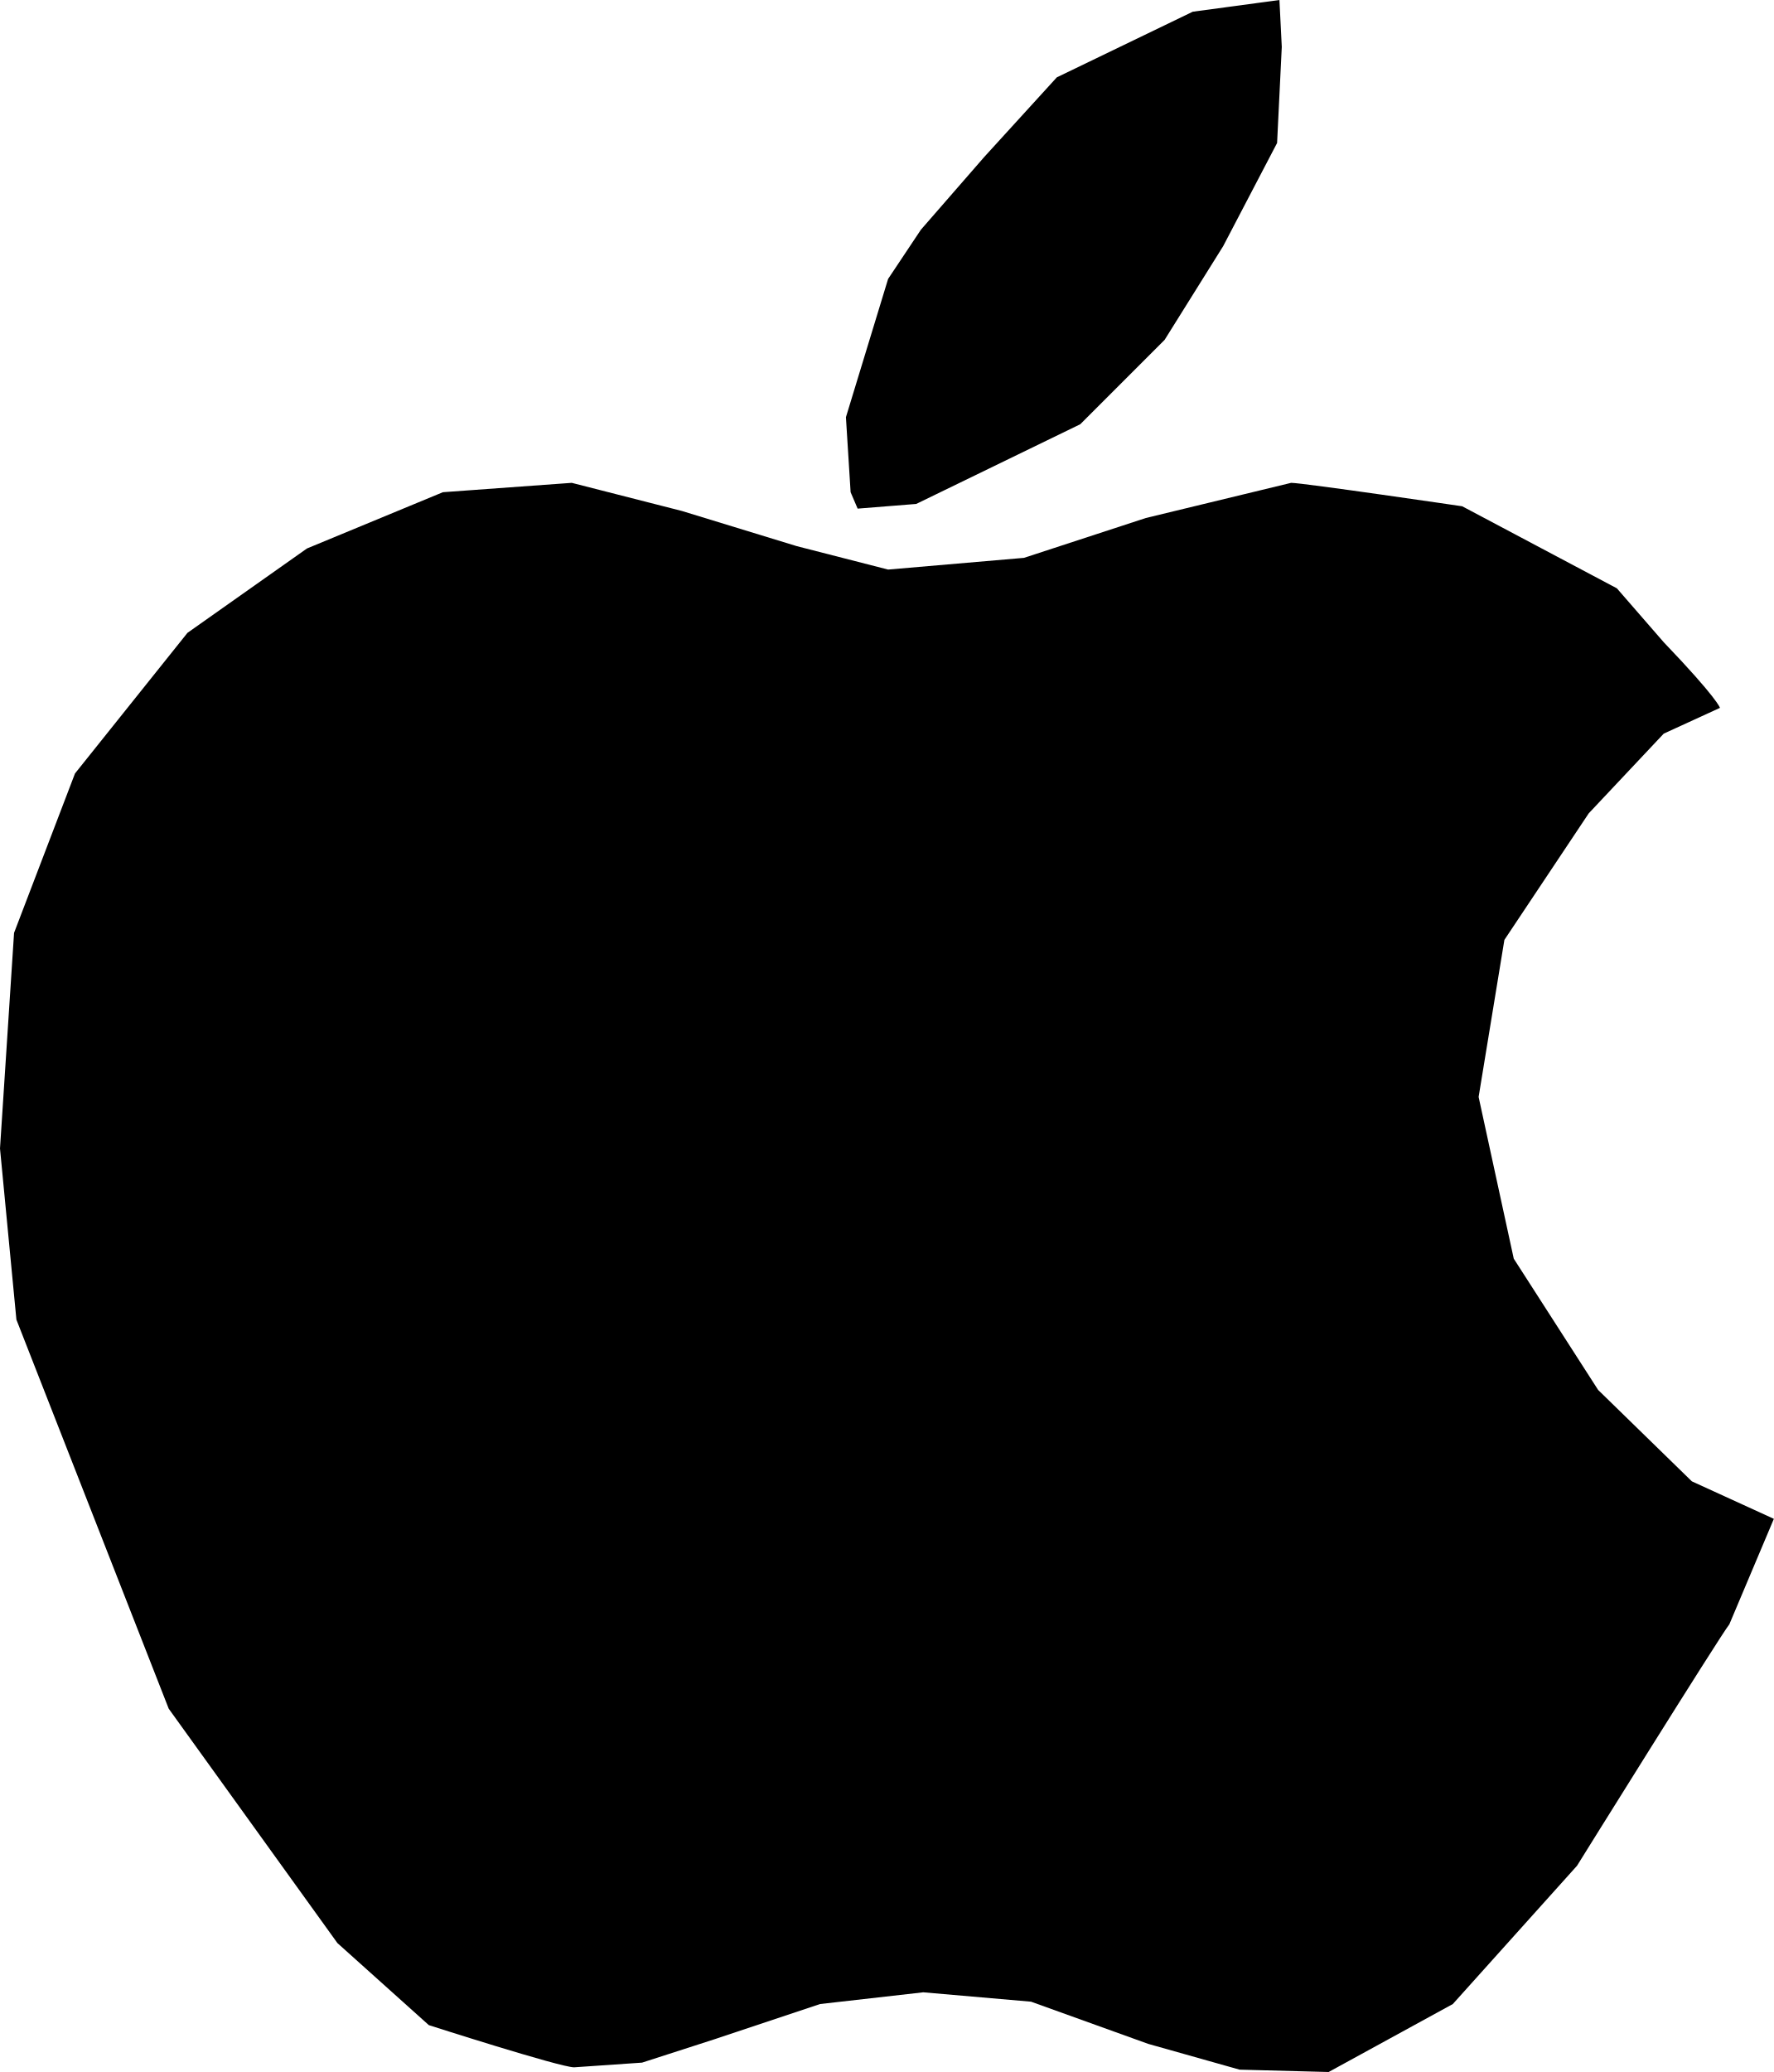
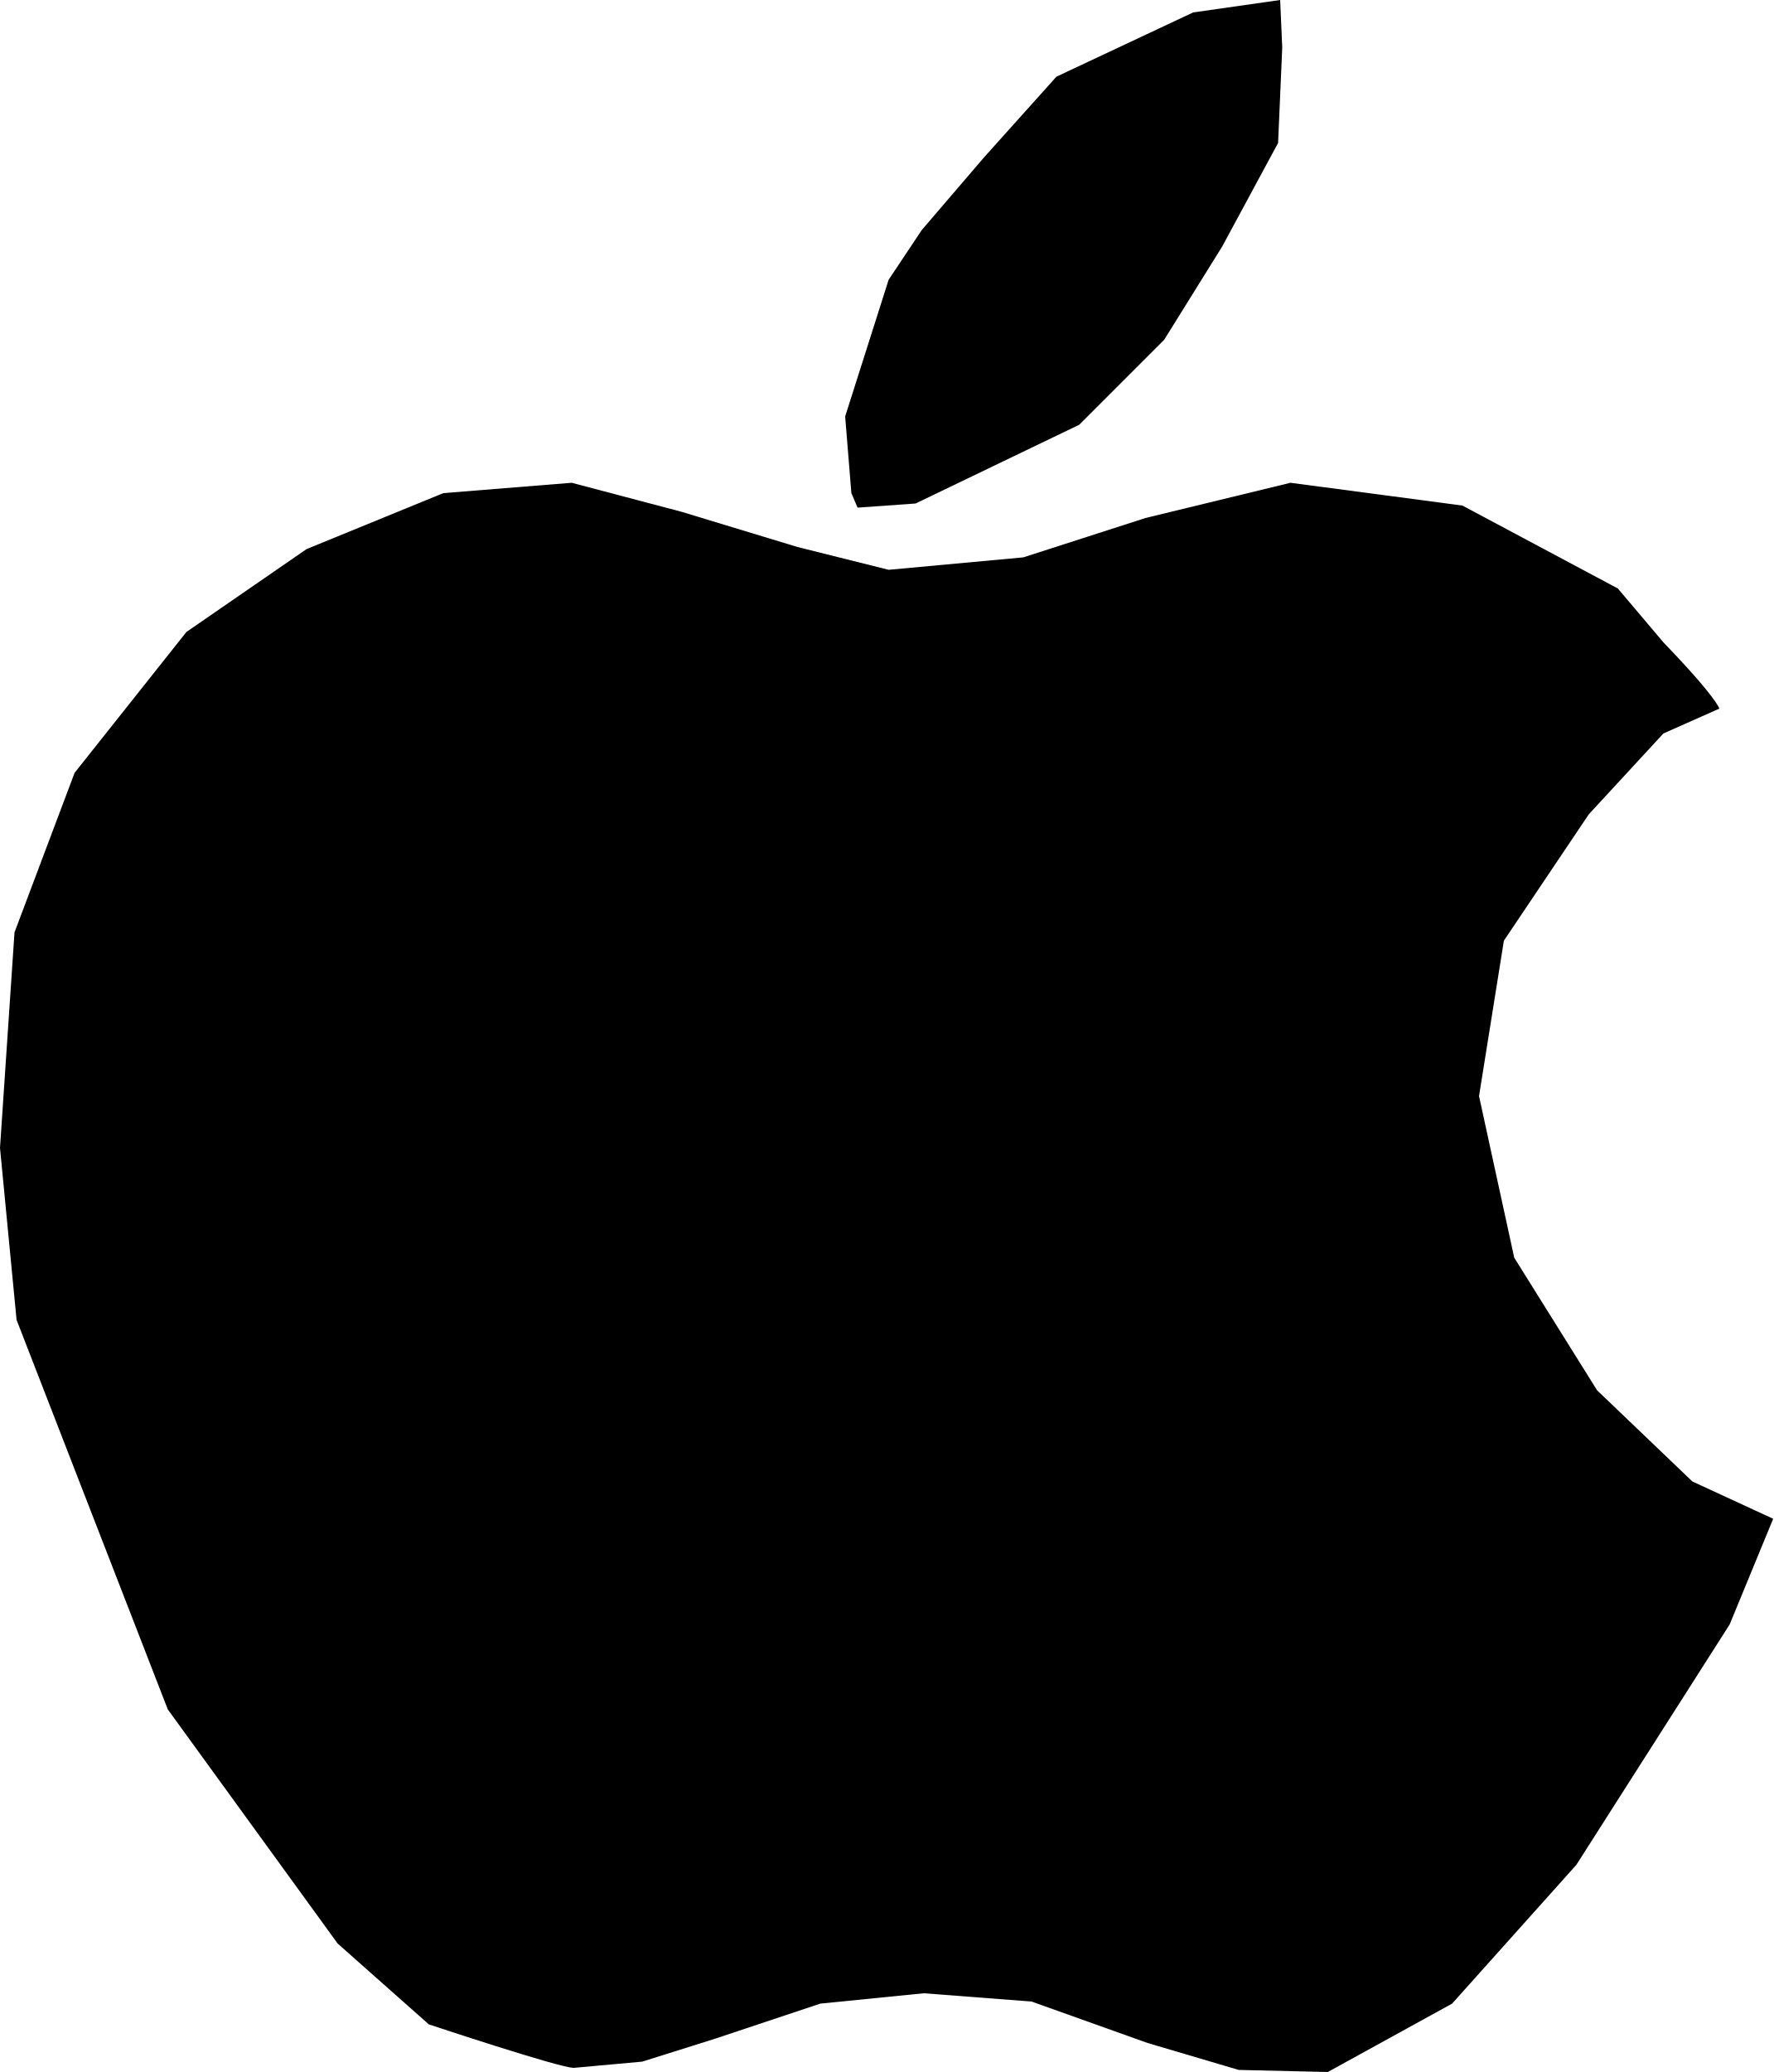
- <svg xmlns="http://www.w3.org/2000/svg" xml:space="preserve" width="856.335" height="1000" overflow="visible" viewBox="0 0 856.335 1000" version="1.1" id="svg7">
-   <defs id="defs7" />
-   <path style="fill:#000000" d="m 90.498,305.43 57.692,-40.724 65.611,-27.149 62.217,-4.525 53.167,13.575 55.43,16.968 44.118,11.312 65.611,-5.656 L 553.167,250 623.303,233.032 c 5.656,0 82.579,11.312 82.579,11.312 l 74.661,39.593 22.624,26.018 c 26.018,27.149 27.149,31.674 27.149,31.674 l -27.149,12.443 -36.199,38.462 -40.724,61.086 -12.443,75.792 16.968,78.054 40.724,63.348 45.249,44.118 39.593,18.1 -21.493,50.905 c -4.525,5.656 -73.529,116.516 -73.529,116.516 L 701.357,967.195 641.403,1000 l -42.986,-1.131 -44.118,-12.443 -56.561,-20.362 -52.036,-4.525 -49.774,5.656 -50.905,16.968 -35.068,11.312 -32.805,2.262 c -6.787,0 -70.136,-20.362 -70.136,-20.362 L 162.896,937.783 81.448,824.661 7.919,636.878 0,554.299 6.787,450.226 36.199,373.303 Z m 338.235,-170.814 -20.362,66.742 2.262,36.199 3.394,7.919 28.281,-2.262 79.186,-38.462 40.724,-40.724 28.281,-45.249 26.018,-49.774 2.262,-46.38 L 617.647,0 575.792,5.656 510.181,37.33 475.113,75.792 444.57,110.86 Z" id="path8" />
+ <svg xmlns="http://www.w3.org/2000/svg" xml:space="preserve" overflow="visible" viewBox="0 0 856.3 1000">
+   <path d="m90 305 58-40 66-27 62-5 53 14 56 17 44 11 65-6 59-19 70-17 83 11 75 40 22 26c26 27 27 32 27 32l-27 12-36 39-41 61-12 75 17 78 40 64 46 44 39 18-21 51-74 116-60 67-60 33-43-1-44-13-56-20-52-4-50 5-51 17-35 11-33 3c-7 0-70-21-70-21l-44-39-82-113L8 637l-8-83 7-104 29-77Zm339-170-21 66 3 37 3 7 28-2 79-38 41-41 28-45 27-50 2-46-1-23-42 6-66 31-35 39-30 35Z" />
</svg>
